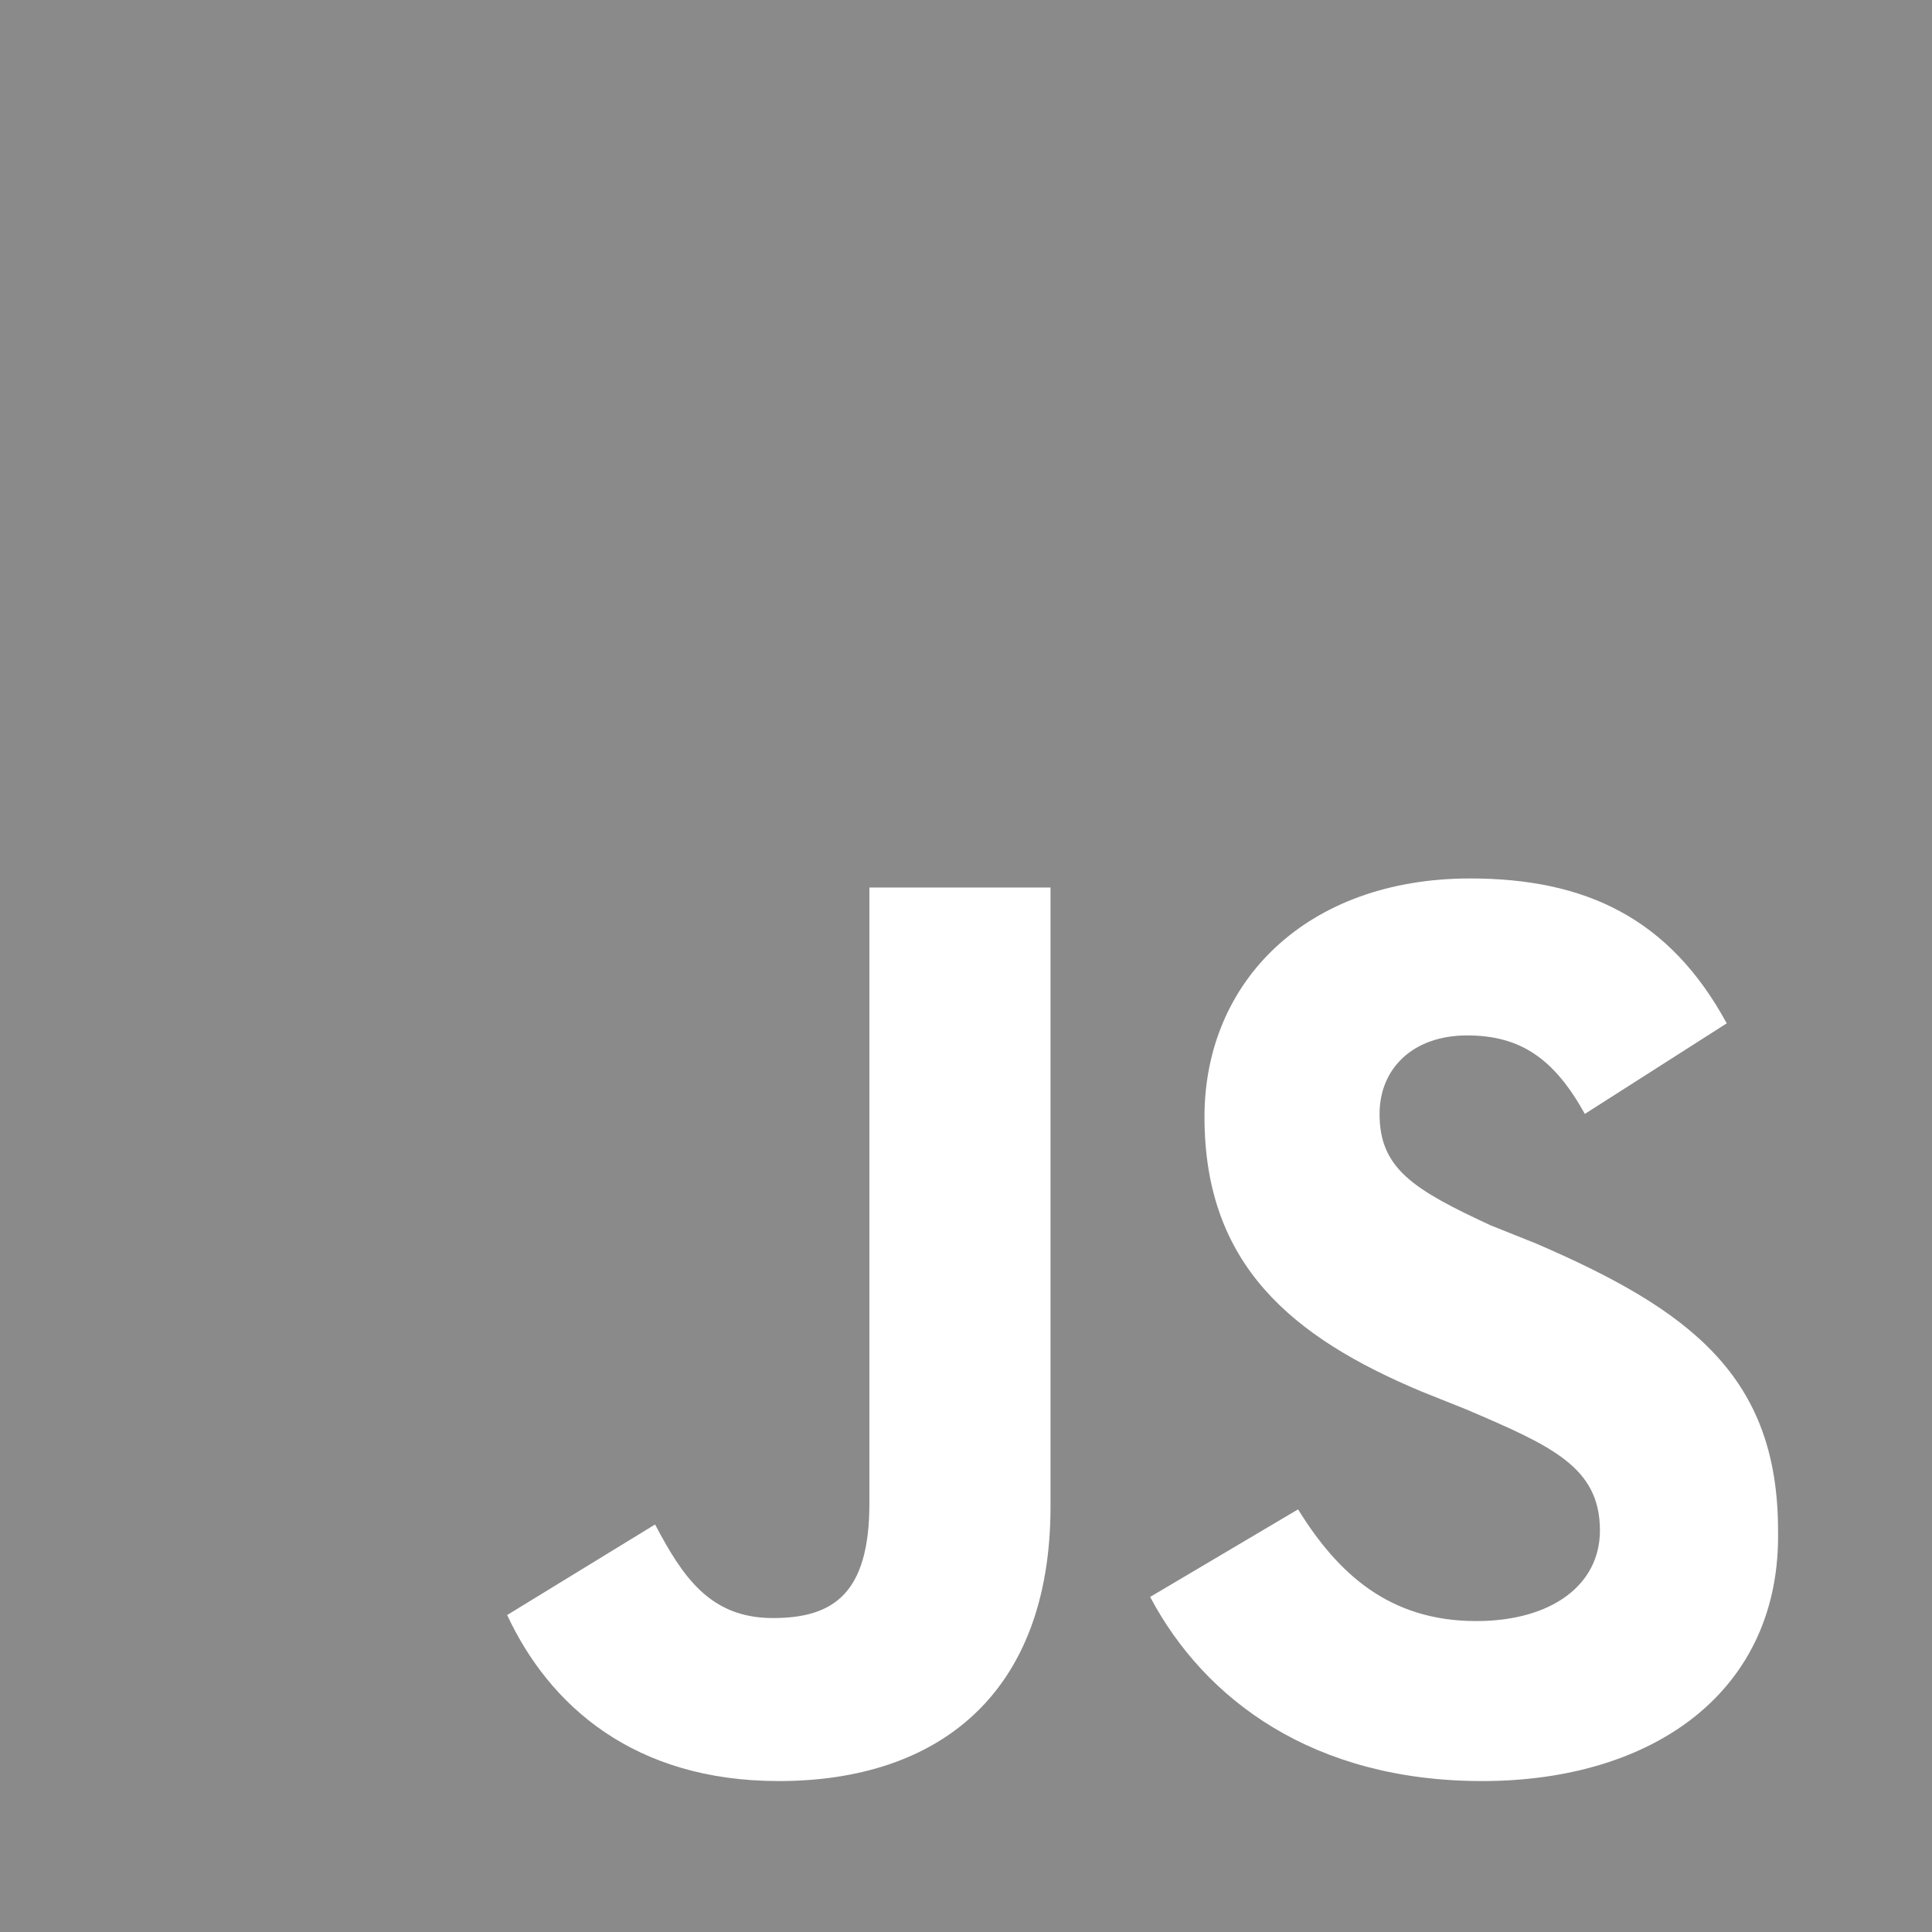
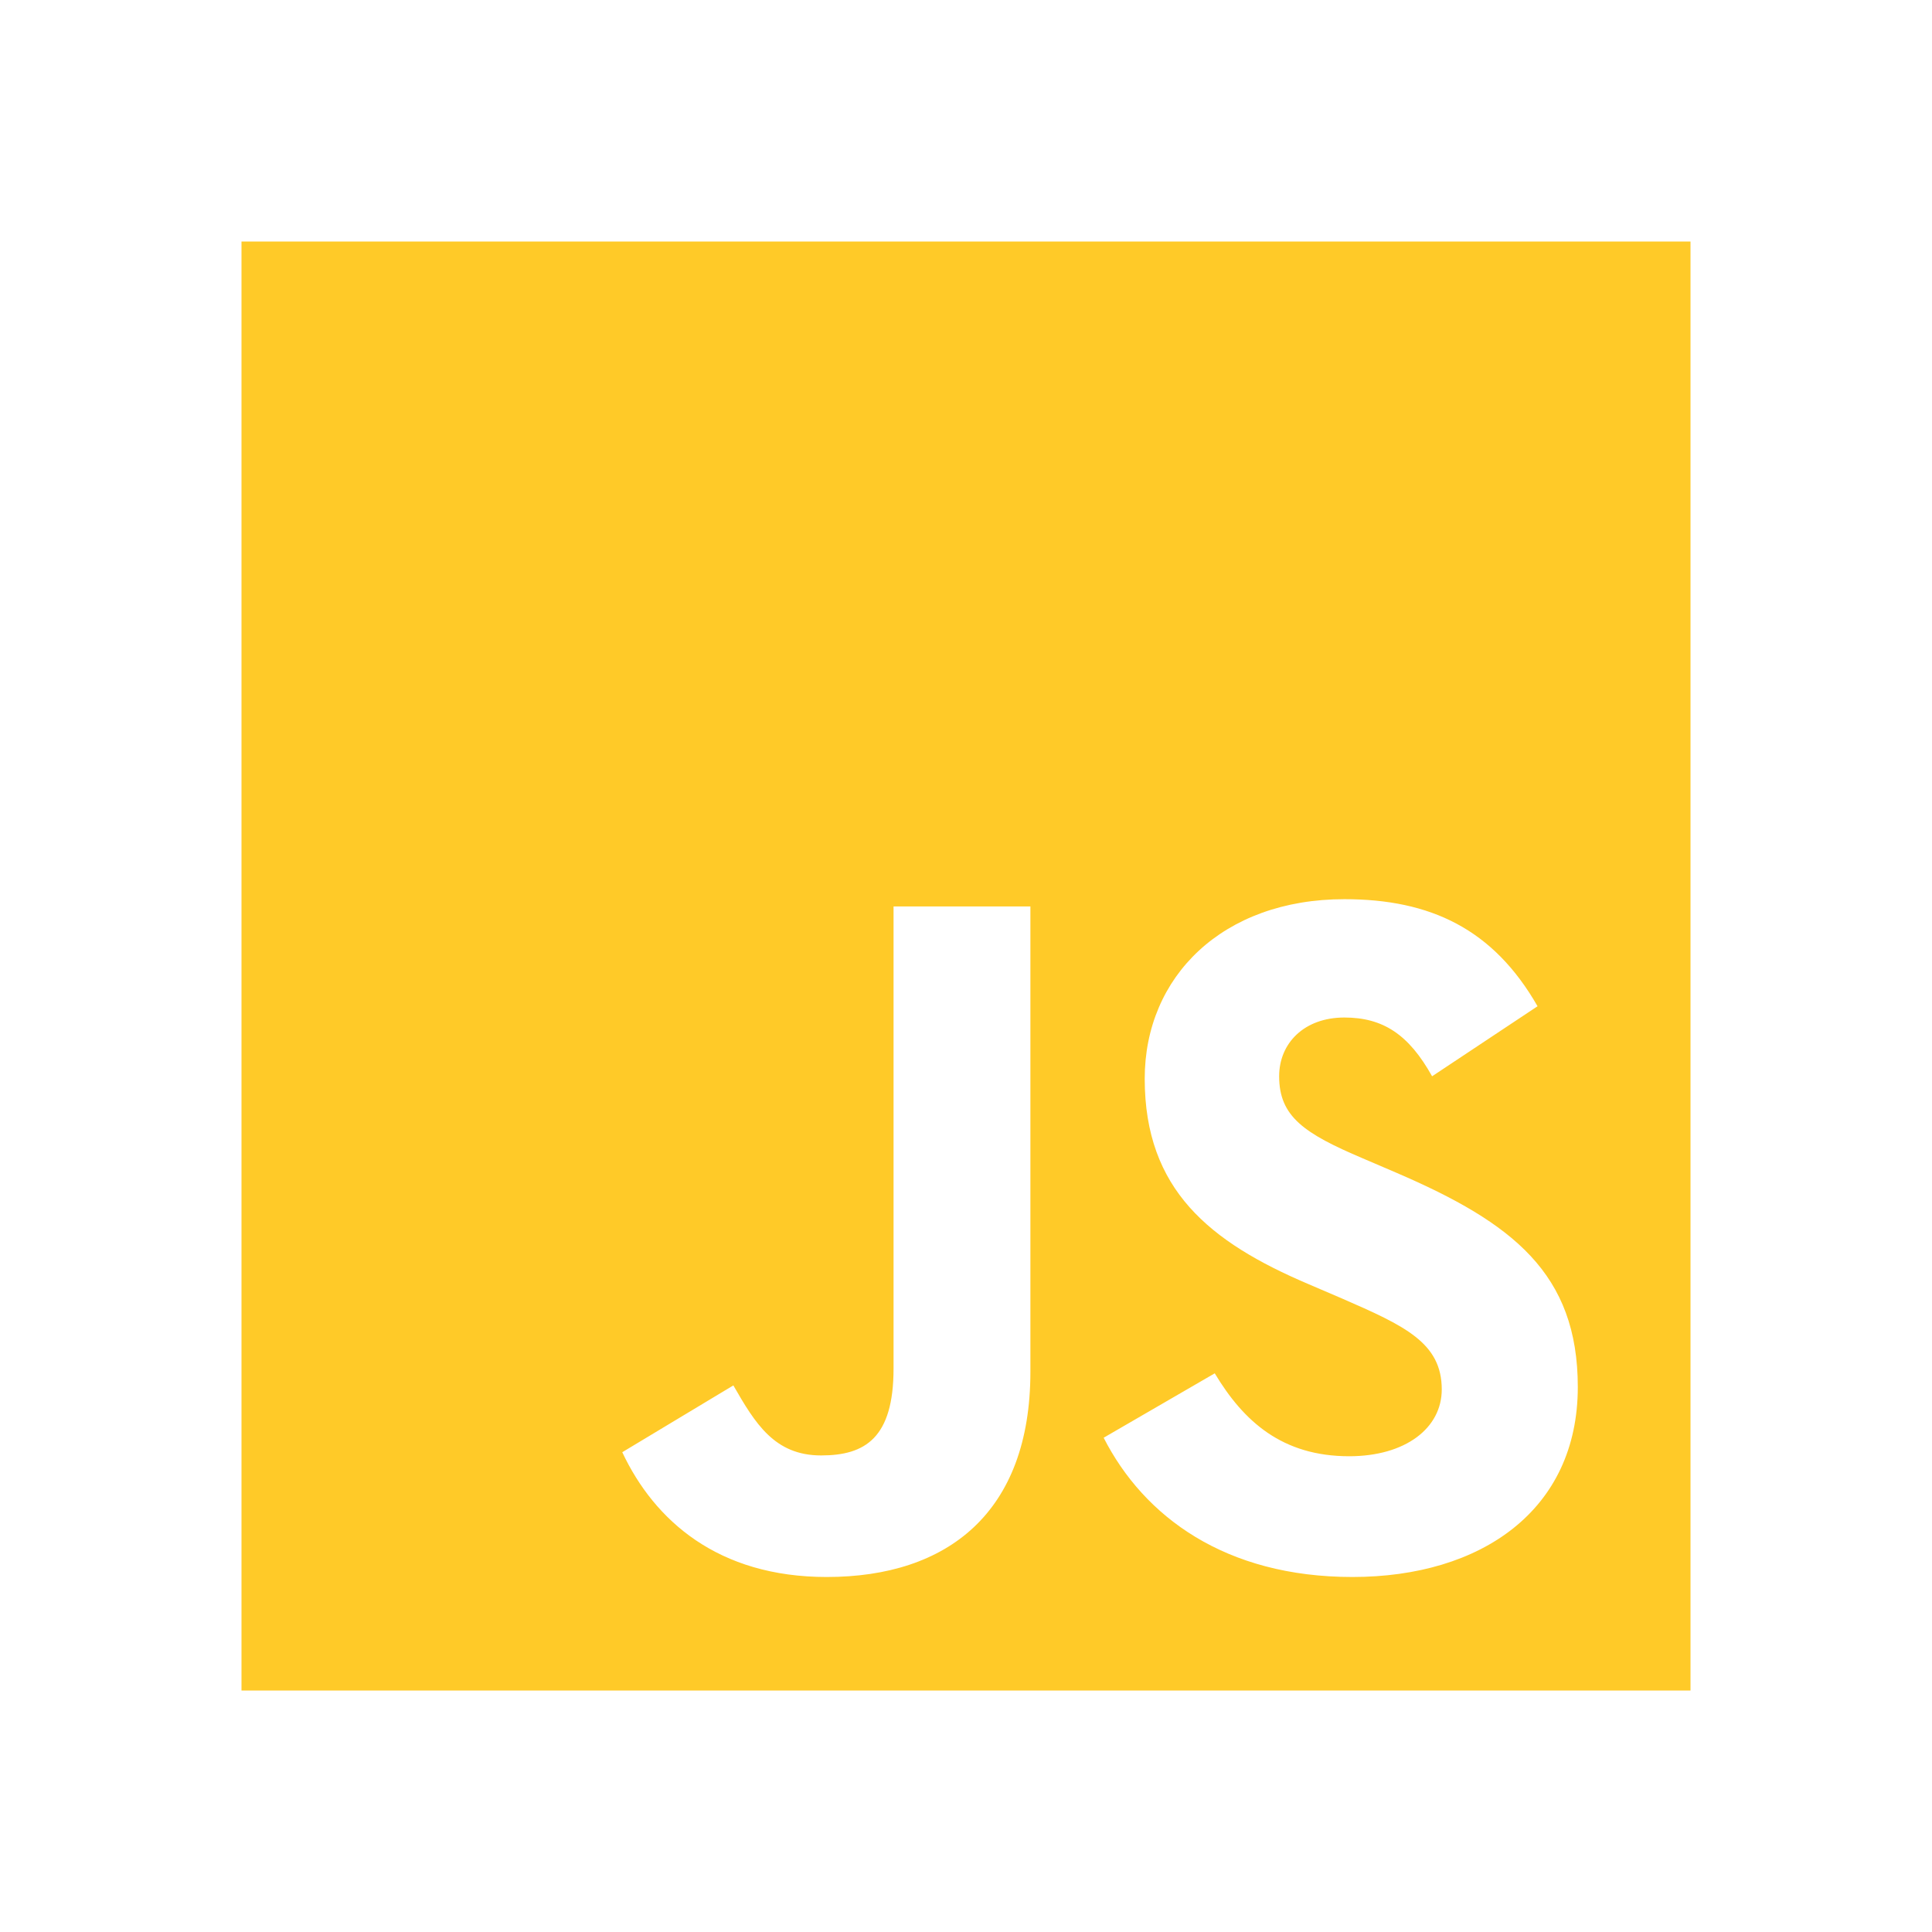
- <svg xmlns="http://www.w3.org/2000/svg" t="1691133860263" class="icon" viewBox="0 0 1024 1024" version="1.1" p-id="10403" width="32" height="32">
-   <path d="M0 0v1024h1024V0H0z m556.8 798.4c0 99.2-59.2 145.6-144 145.6-76.8 0-121.6-40-144-88l78.4-48c14.4 27.2 28.8 49.6 62.4 49.6 32 0 51.2-12.8 51.2-60.8V470.4h96v328zM785.6 944c-89.6 0-147.2-43.2-176-97.6L688 800c20.8 33.6 48 59.2 94.4 59.2 40 0 65.6-19.2 65.6-48 0-33.6-25.6-44.8-70.4-64l-24-9.6c-68.8-28.8-115.2-67.2-115.2-145.6 0-72 54.4-126.4 140.8-126.4 60.8 0 105.6 20.8 136 76.8l-75.2 48c-16-28.8-33.6-41.6-62.4-41.6-28.8 0-46.4 17.6-46.4 41.6 0 28.8 17.6 40 59.2 59.2l24 9.6c81.6 35.2 128 70.4 128 152 1.6 84.8-65.6 132.8-156.8 132.8z" p-id="10404" fill="#8a8a8a" />
+ <svg xmlns="http://www.w3.org/2000/svg" t="1691481150996" class="icon" viewBox="0 0 1024 1024" version="1.1" p-id="5046" width="32" height="32">
+   <path d="M128 128h768v768H128V128m201.813 641.707c17.067 36.267 50.773 66.133 108.373 66.133 64 0 107.947-34.133 107.947-108.8v-246.613h-72.533V725.333c0 36.693-14.933 46.08-38.4 46.08-24.747 0-34.987-17.067-46.507-37.12l-58.88 35.413m255.147-7.68c21.333 41.813 64.427 73.813 131.84 73.813 68.267 0 119.467-35.413 119.467-100.693 0-60.16-34.56-87.04-96-113.493l-17.92-7.68c-31.147-13.227-44.373-22.187-44.373-43.52 0-17.493 13.227-31.147 34.56-31.147 20.48 0 34.133 8.96 46.507 31.147l55.893-37.12c-23.467-40.96-56.747-56.747-102.4-56.747-64.427 0-105.813 40.96-105.813 95.147 0 58.88 34.56 86.613 86.613 108.8l17.92 7.68c33.28 14.507 52.907 23.467 52.907 48.213 0 20.48-19.2 35.413-49.067 35.413-35.413 0-55.893-18.347-71.253-43.947l-58.88 34.133z" fill="#FFCA28" p-id="5047" />
</svg>
